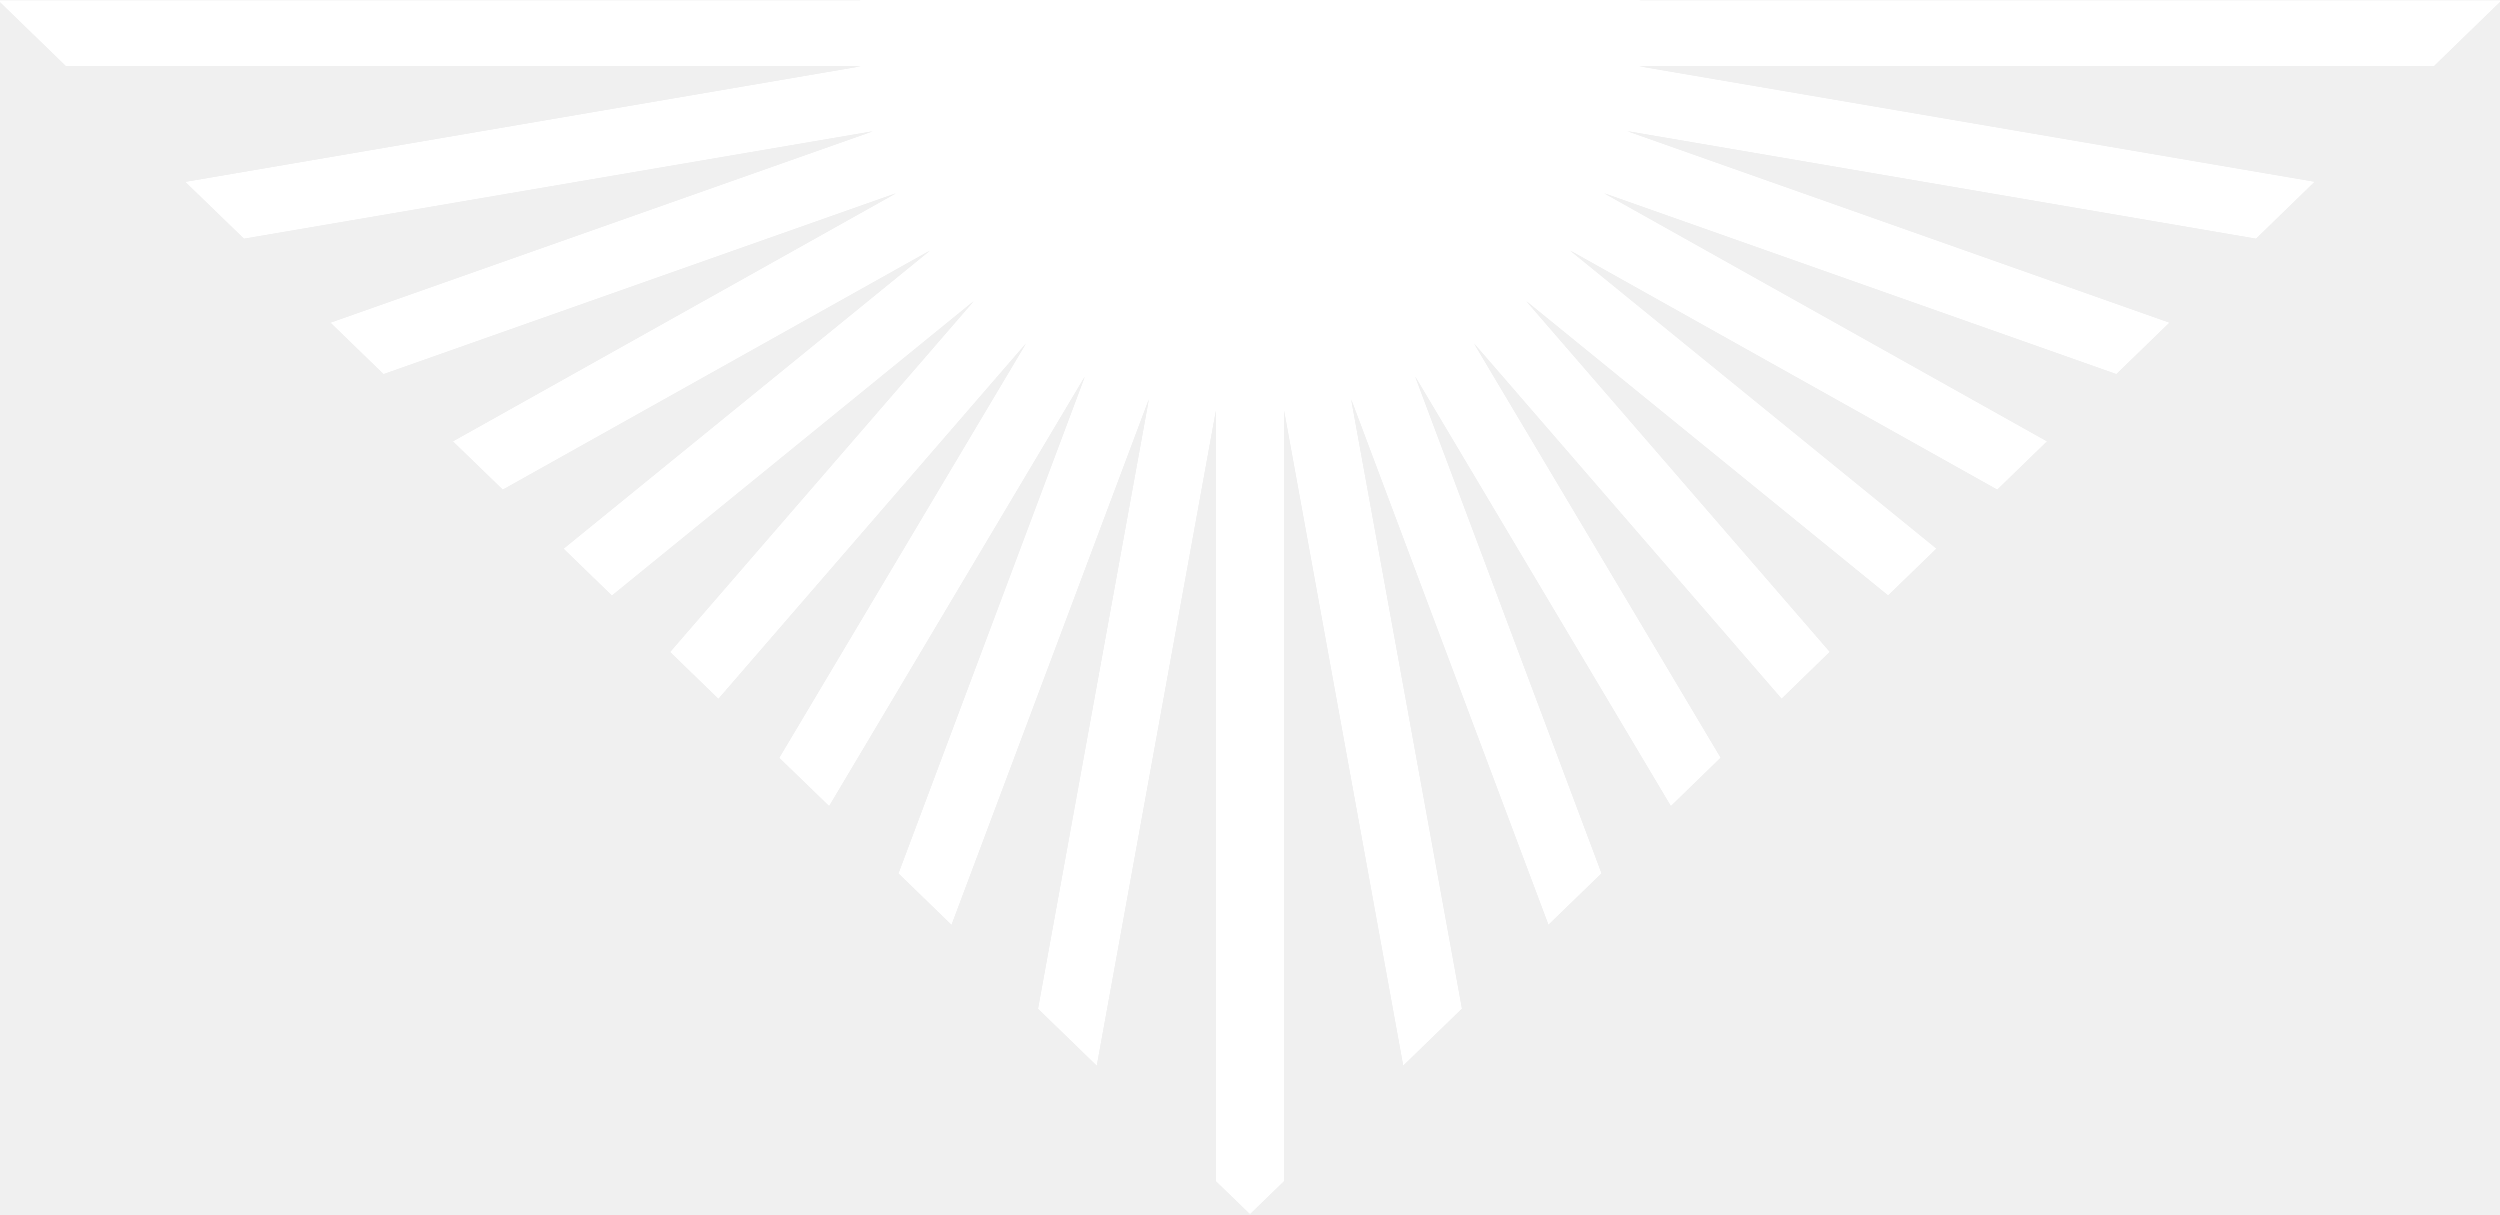
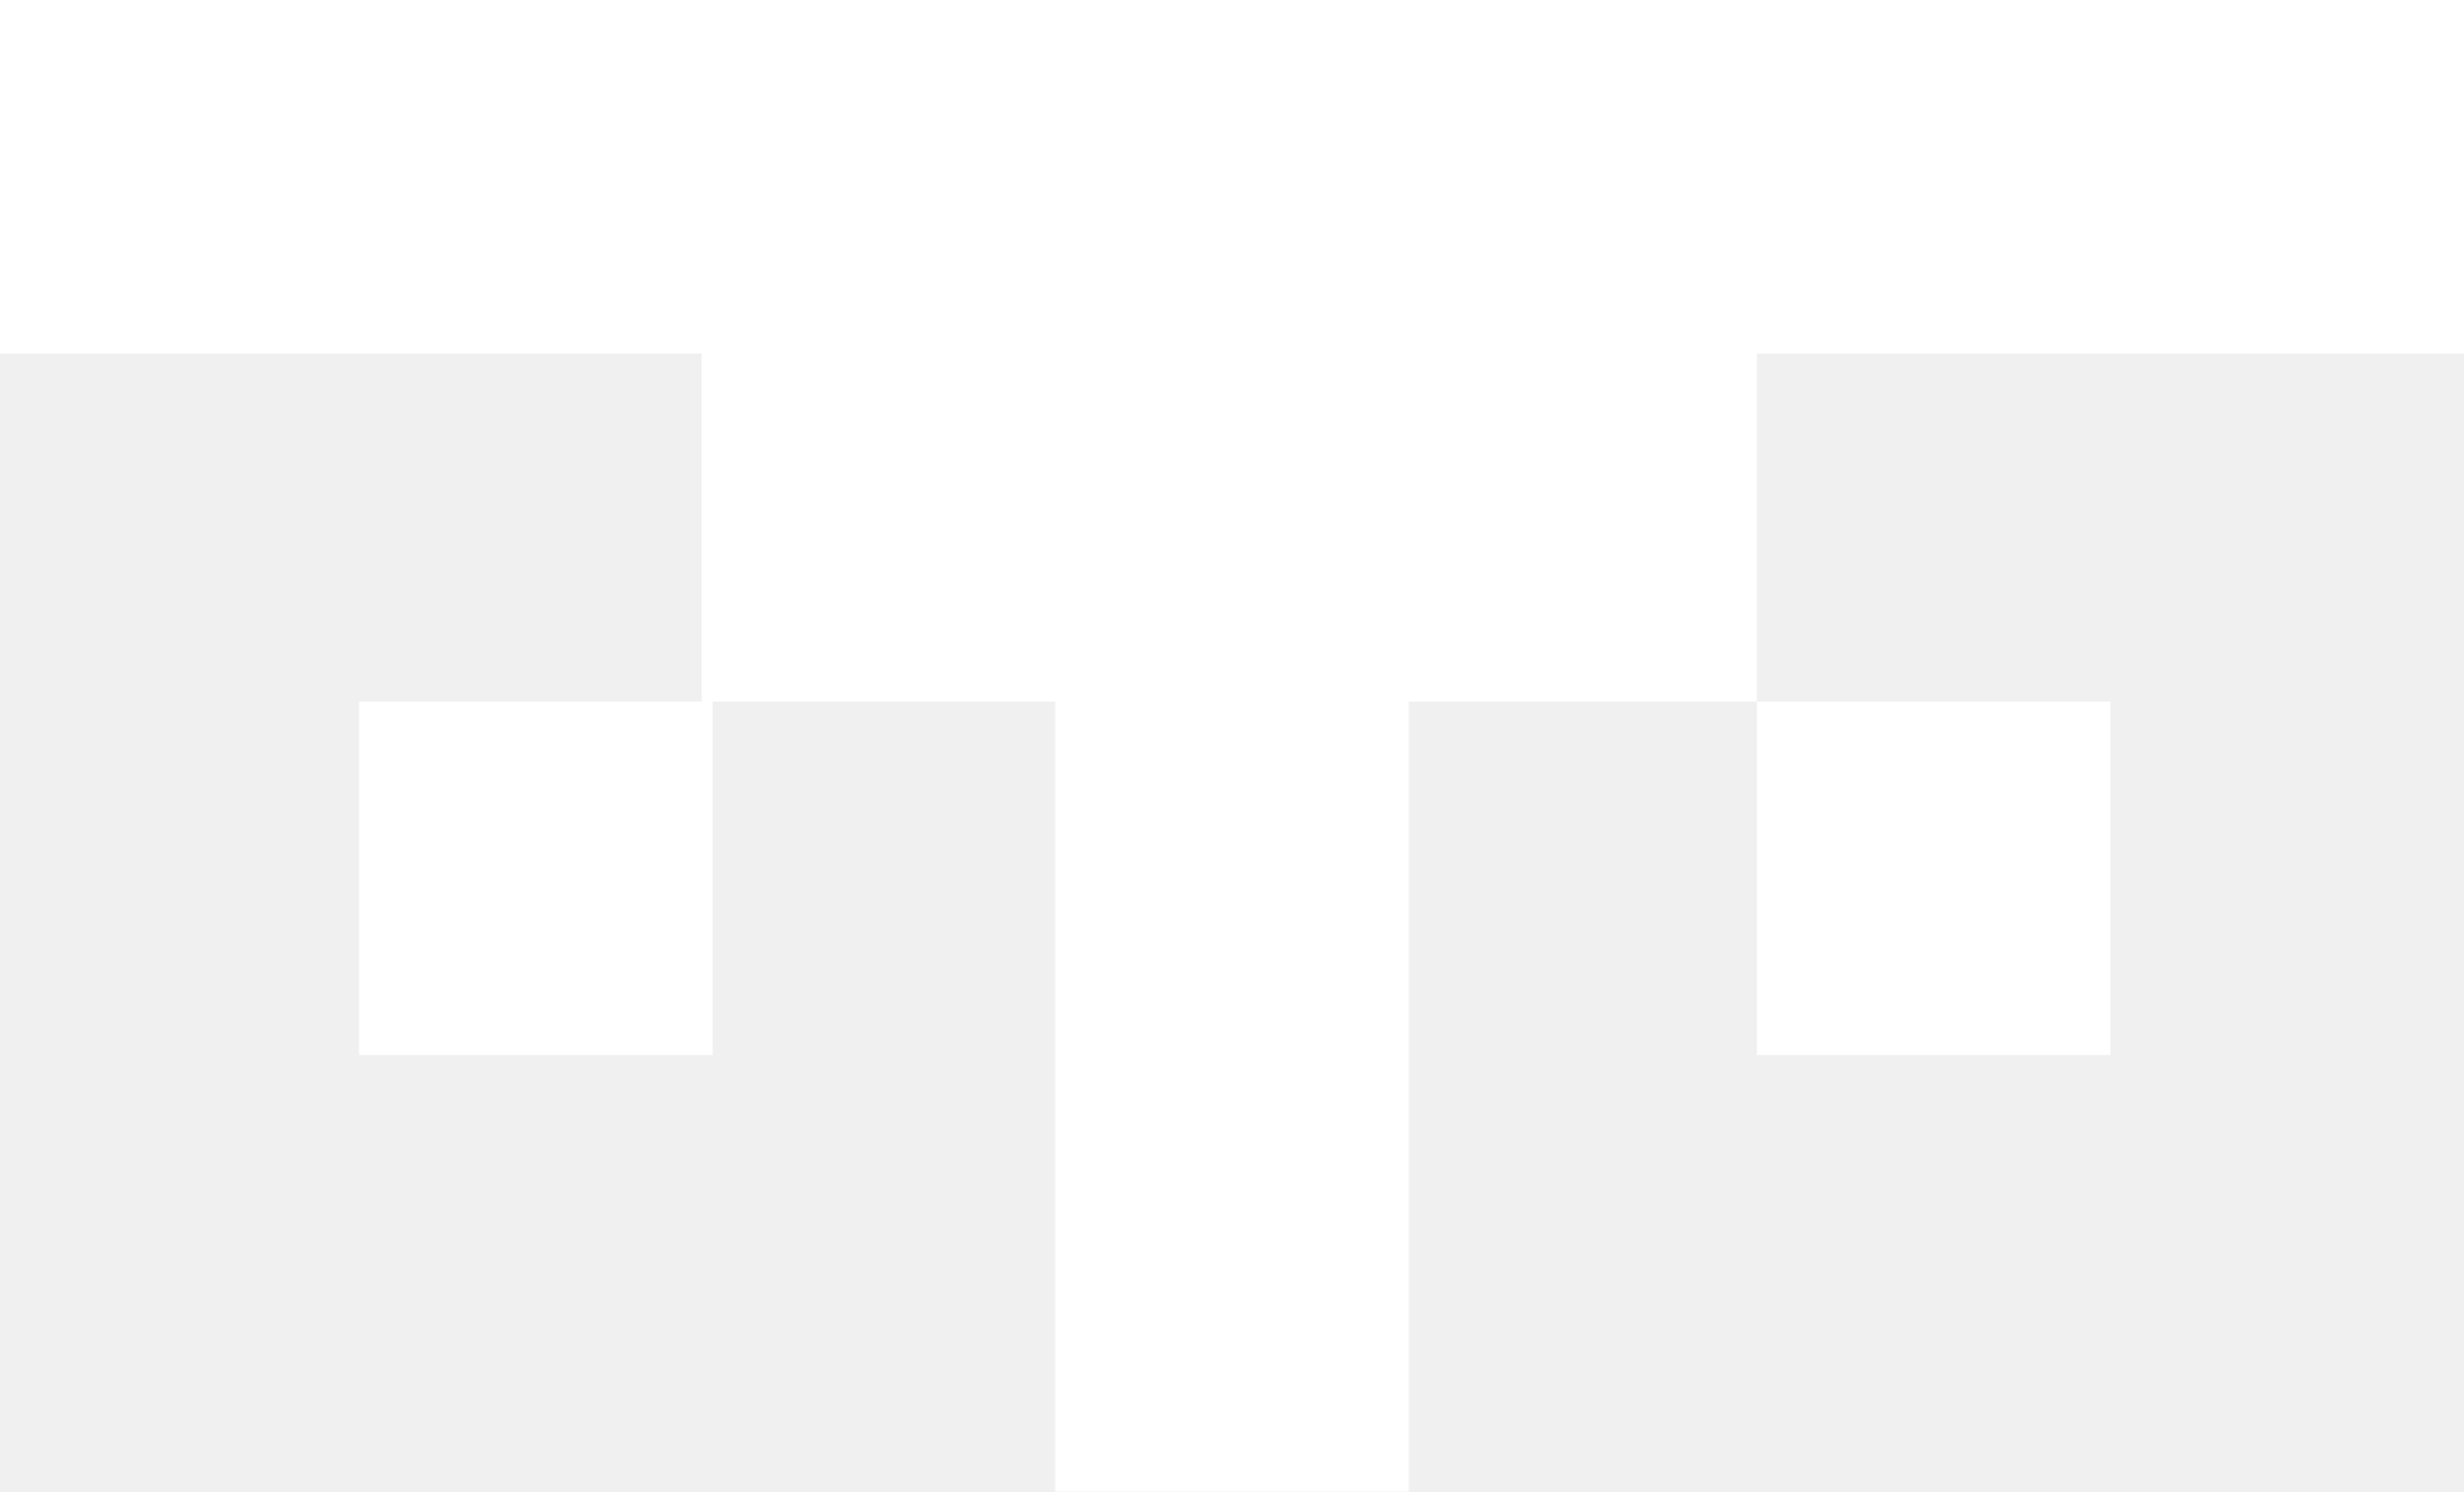
- <svg xmlns="http://www.w3.org/2000/svg" width="70" height="34" viewBox="0 0 70 34" fill="none">
-   <path d="M44.845 24.454L39.627 10.548L46.784 22.573L48.18 21.216L41.277 9.623L49.885 19.567L51.236 18.253L42.74 8.436L52.867 16.675L54.222 15.361L43.967 7.018L55.923 13.712L57.319 12.358L44.921 5.414L59.259 10.477L60.747 9.034L45.573 3.675L63.17 6.685L64.814 5.088L45.904 1.856L68.149 1.856L70 0.059L70 0.006L45.904 0.006L45.935 1.00395e-06L24.068 5.2602e-07L24.1 0.006L-1.34777e-10 0.006L-1.41516e-09 0.065L1.847 1.856L24.096 1.856L5.183 5.091L6.83 6.685L24.43 3.678L9.25 9.034L10.738 10.477L25.082 5.414L12.678 12.358L14.077 13.712L26.036 7.018L15.778 15.364L17.133 16.678L27.26 8.436L18.761 18.256L20.115 19.57L28.723 9.623L21.817 21.22L23.216 22.573L30.373 10.548L25.155 24.457L26.643 25.9L32.167 11.183L29.063 28.247L30.71 29.844L34.046 11.501L34.046 33.078L35 34L35.954 33.075L35.954 11.504L39.289 29.841L40.937 28.243L37.833 11.183L43.356 25.897L44.845 24.454Z" fill="#DDDDDD" />
-   <path d="M44.845 24.454L39.627 10.548L46.784 22.573L48.18 21.216L41.277 9.623L49.885 19.567L51.236 18.253L42.74 8.436L52.867 16.675L54.222 15.361L43.967 7.018L55.923 13.712L57.319 12.358L44.921 5.414L59.259 10.477L60.747 9.034L45.573 3.675L63.17 6.685L64.814 5.088L45.904 1.856L68.149 1.856L70 0.059L70 0.006L45.904 0.006L45.935 1.00395e-06L24.068 5.2602e-07L24.1 0.006L-1.34777e-10 0.006L-1.41516e-09 0.065L1.847 1.856L24.096 1.856L5.183 5.091L6.83 6.685L24.43 3.678L9.25 9.034L10.738 10.477L25.082 5.414L12.678 12.358L14.077 13.712L26.036 7.018L15.778 15.364L17.133 16.678L27.26 8.436L18.761 18.256L20.115 19.57L28.723 9.623L21.817 21.22L23.216 22.573L30.373 10.548L25.155 24.457L26.643 25.9L32.167 11.183L29.063 28.247L30.71 29.844L34.046 11.501L34.046 33.078L35 34L35.954 33.075L35.954 11.504L39.289 29.841L40.937 28.243L37.833 11.183L43.356 25.897L44.845 24.454Z" fill="white" />
+ <svg xmlns="http://www.w3.org/2000/svg" version="1.1" x="0px" y="0px" viewBox="0 0 44.6 27" style="enable-background:new 0 0 44.6 27;" xml:space="preserve">
+   <rect x="31.8" y="12.7" fill="white" width="6.4" height="6.4" />
+   <polygon fill="white" points="38.2,0 31.8,0 25.5,0 19.1,0 12.7,0 6.4,0 0,0 0,6.4 6.4,6.4 12.7,6.4 12.7,12.7 6.5,12.7 6.5,19.1    12.9,19.1 12.9,12.7 19.1,12.7 19.1,19.1 19.1,27 25.5,27 25.5,19.1 25.5,12.7 31.8,12.7 31.8,6.4 38.2,6.4 44.6,6.4 44.6,0  " />
</svg>
